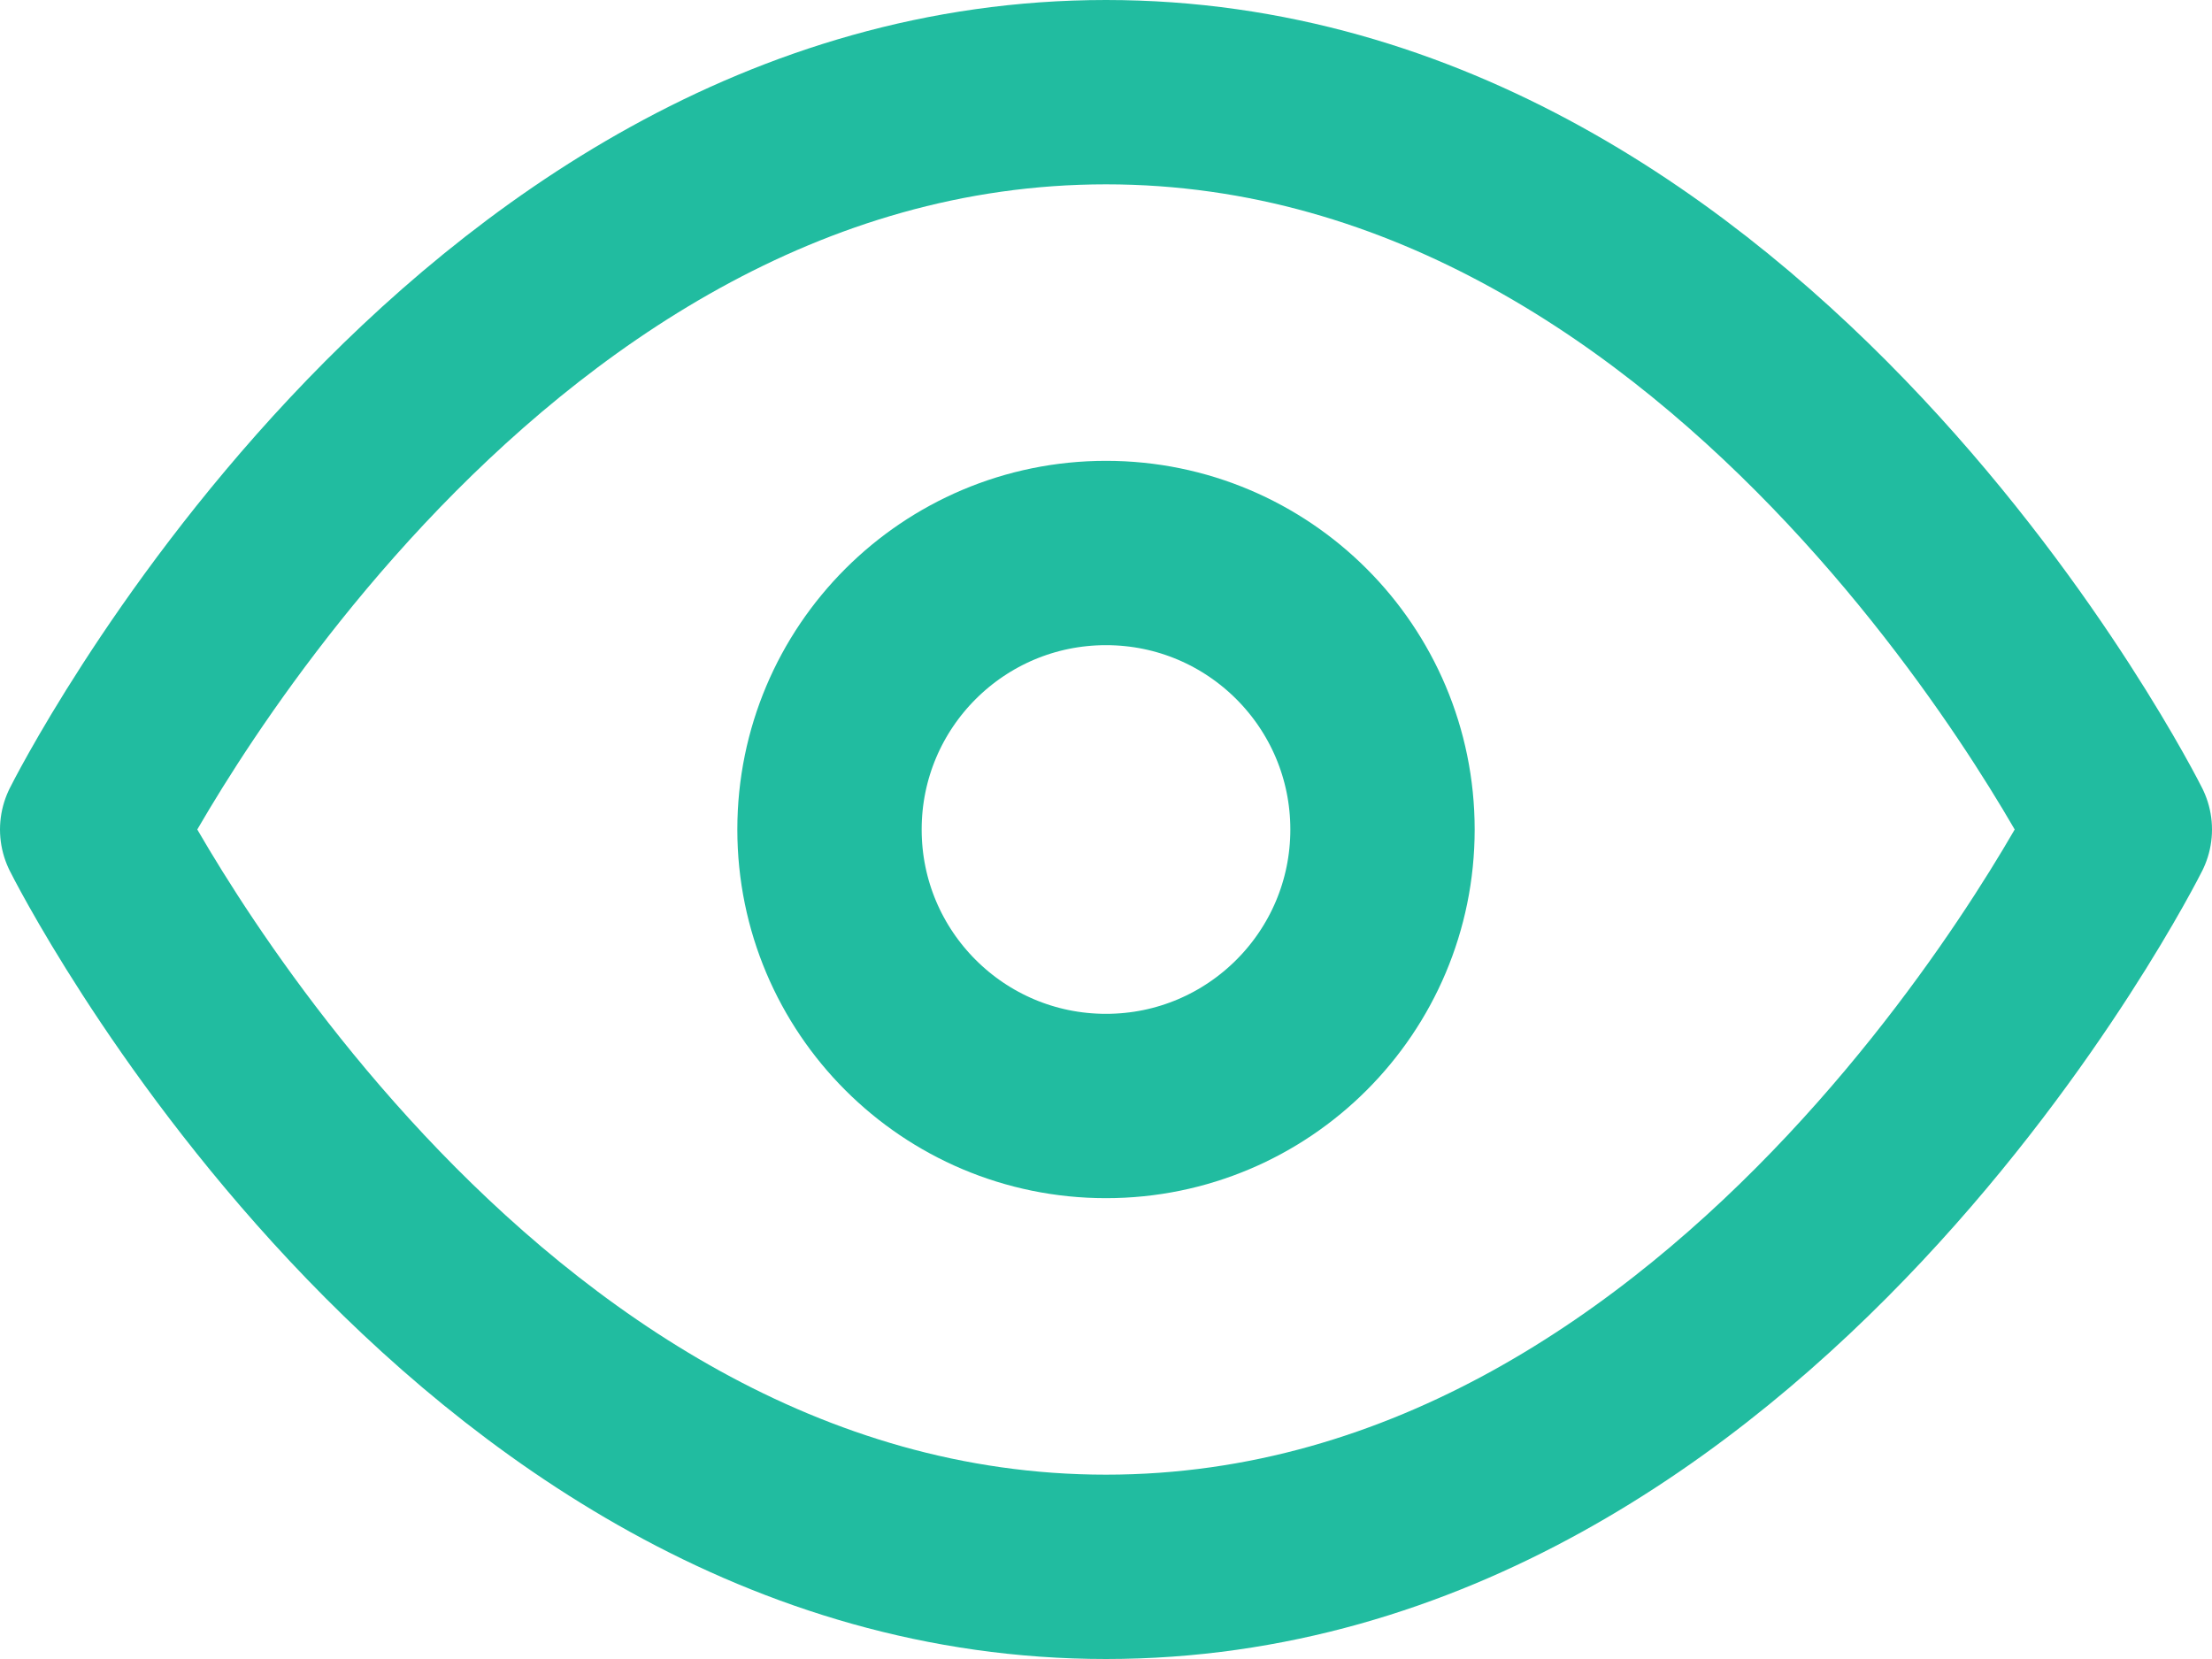
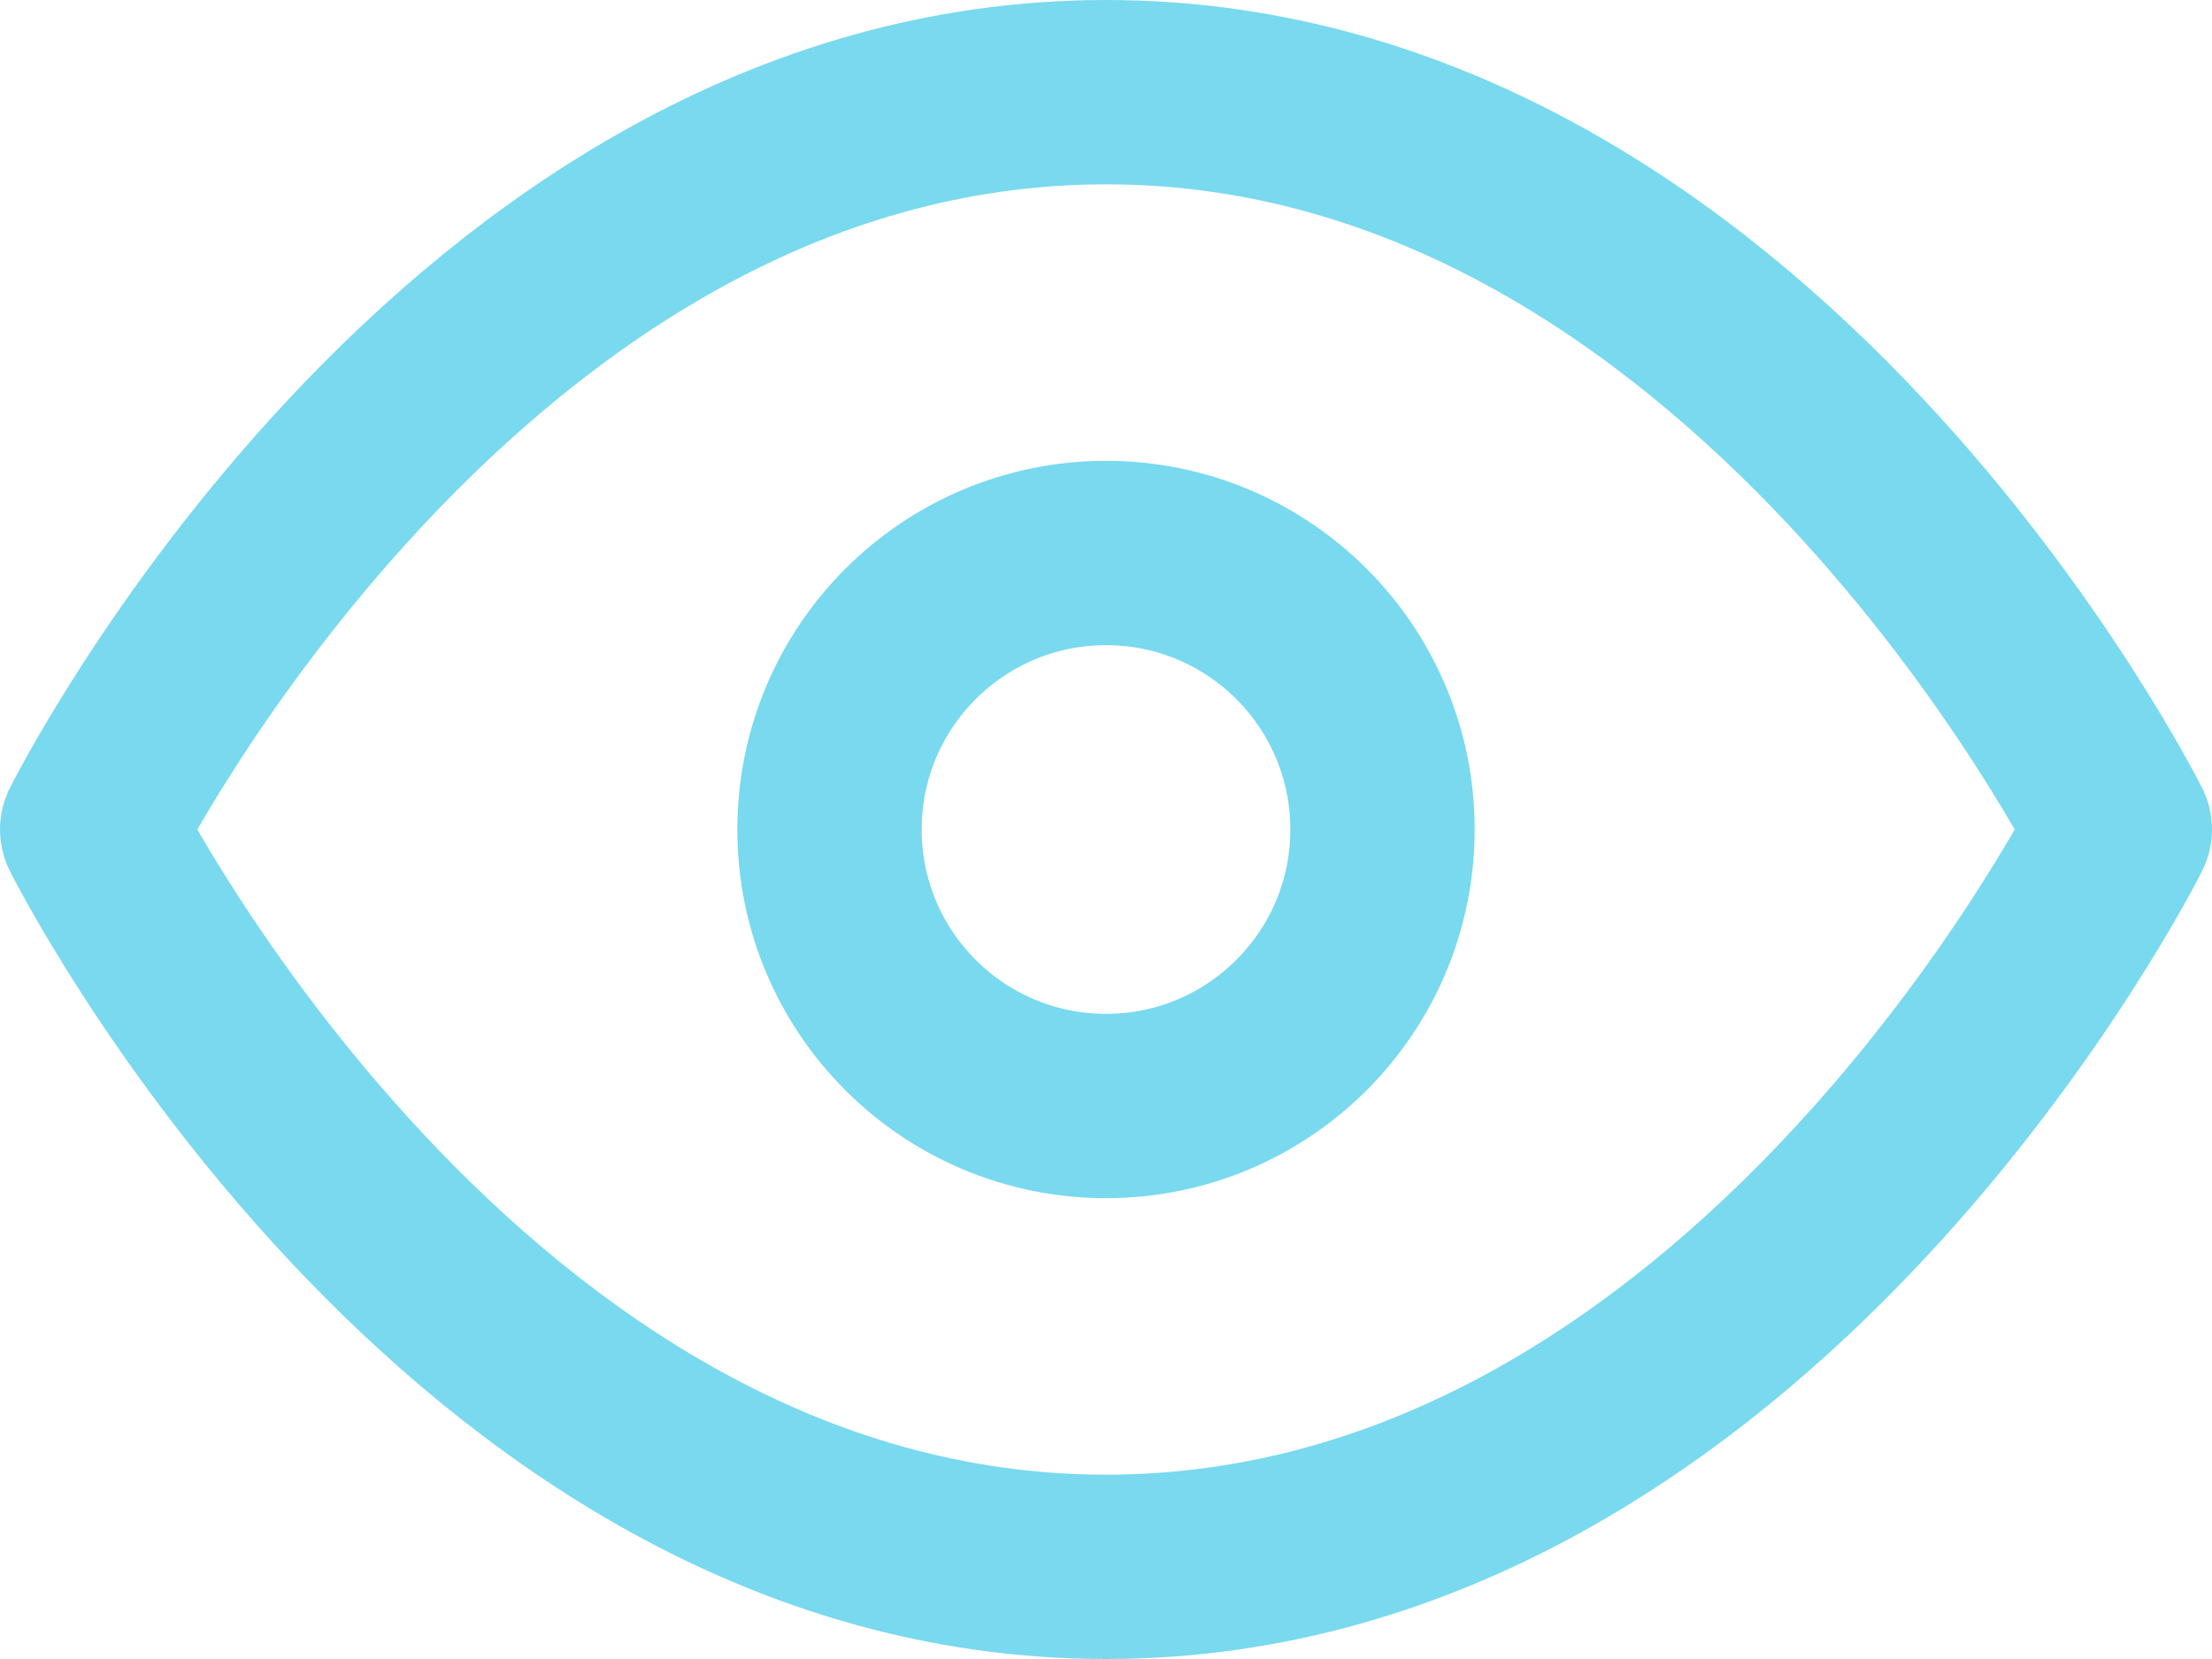
<svg xmlns="http://www.w3.org/2000/svg" width="24" height="18" viewBox="0 0 24 18" fill="none">
-   <path d="M1 9C1 9 5 1 12 1C19 1 23 9 23 9C23 9 19 17 12 17C5 17 1 9 1 9Z" stroke="#21BCA0" stroke-width="2" stroke-linecap="round" stroke-linejoin="round" />
-   <path d="M12 12C13.657 12 15 10.657 15 9C15 7.343 13.657 6 12 6C10.343 6 9 7.343 9 9C9 10.657 10.343 12 12 12Z" stroke="#21BCA0" stroke-width="2" stroke-linecap="round" stroke-linejoin="round" />
+   <path d="M1 9C1 9 5 1 12 1C19 1 23 9 23 9C23 9 19 17 12 17C5 17 1 9 1 9Z" stroke="#79D9EE" stroke-width="2" stroke-linecap="round" stroke-linejoin="round" />
+   <path d="M12 12C13.657 12 15 10.657 15 9C15 7.343 13.657 6 12 6C10.343 6 9 7.343 9 9C9 10.657 10.343 12 12 12Z" stroke="#79D9EE" stroke-width="2" stroke-linecap="round" stroke-linejoin="round" />
</svg>
